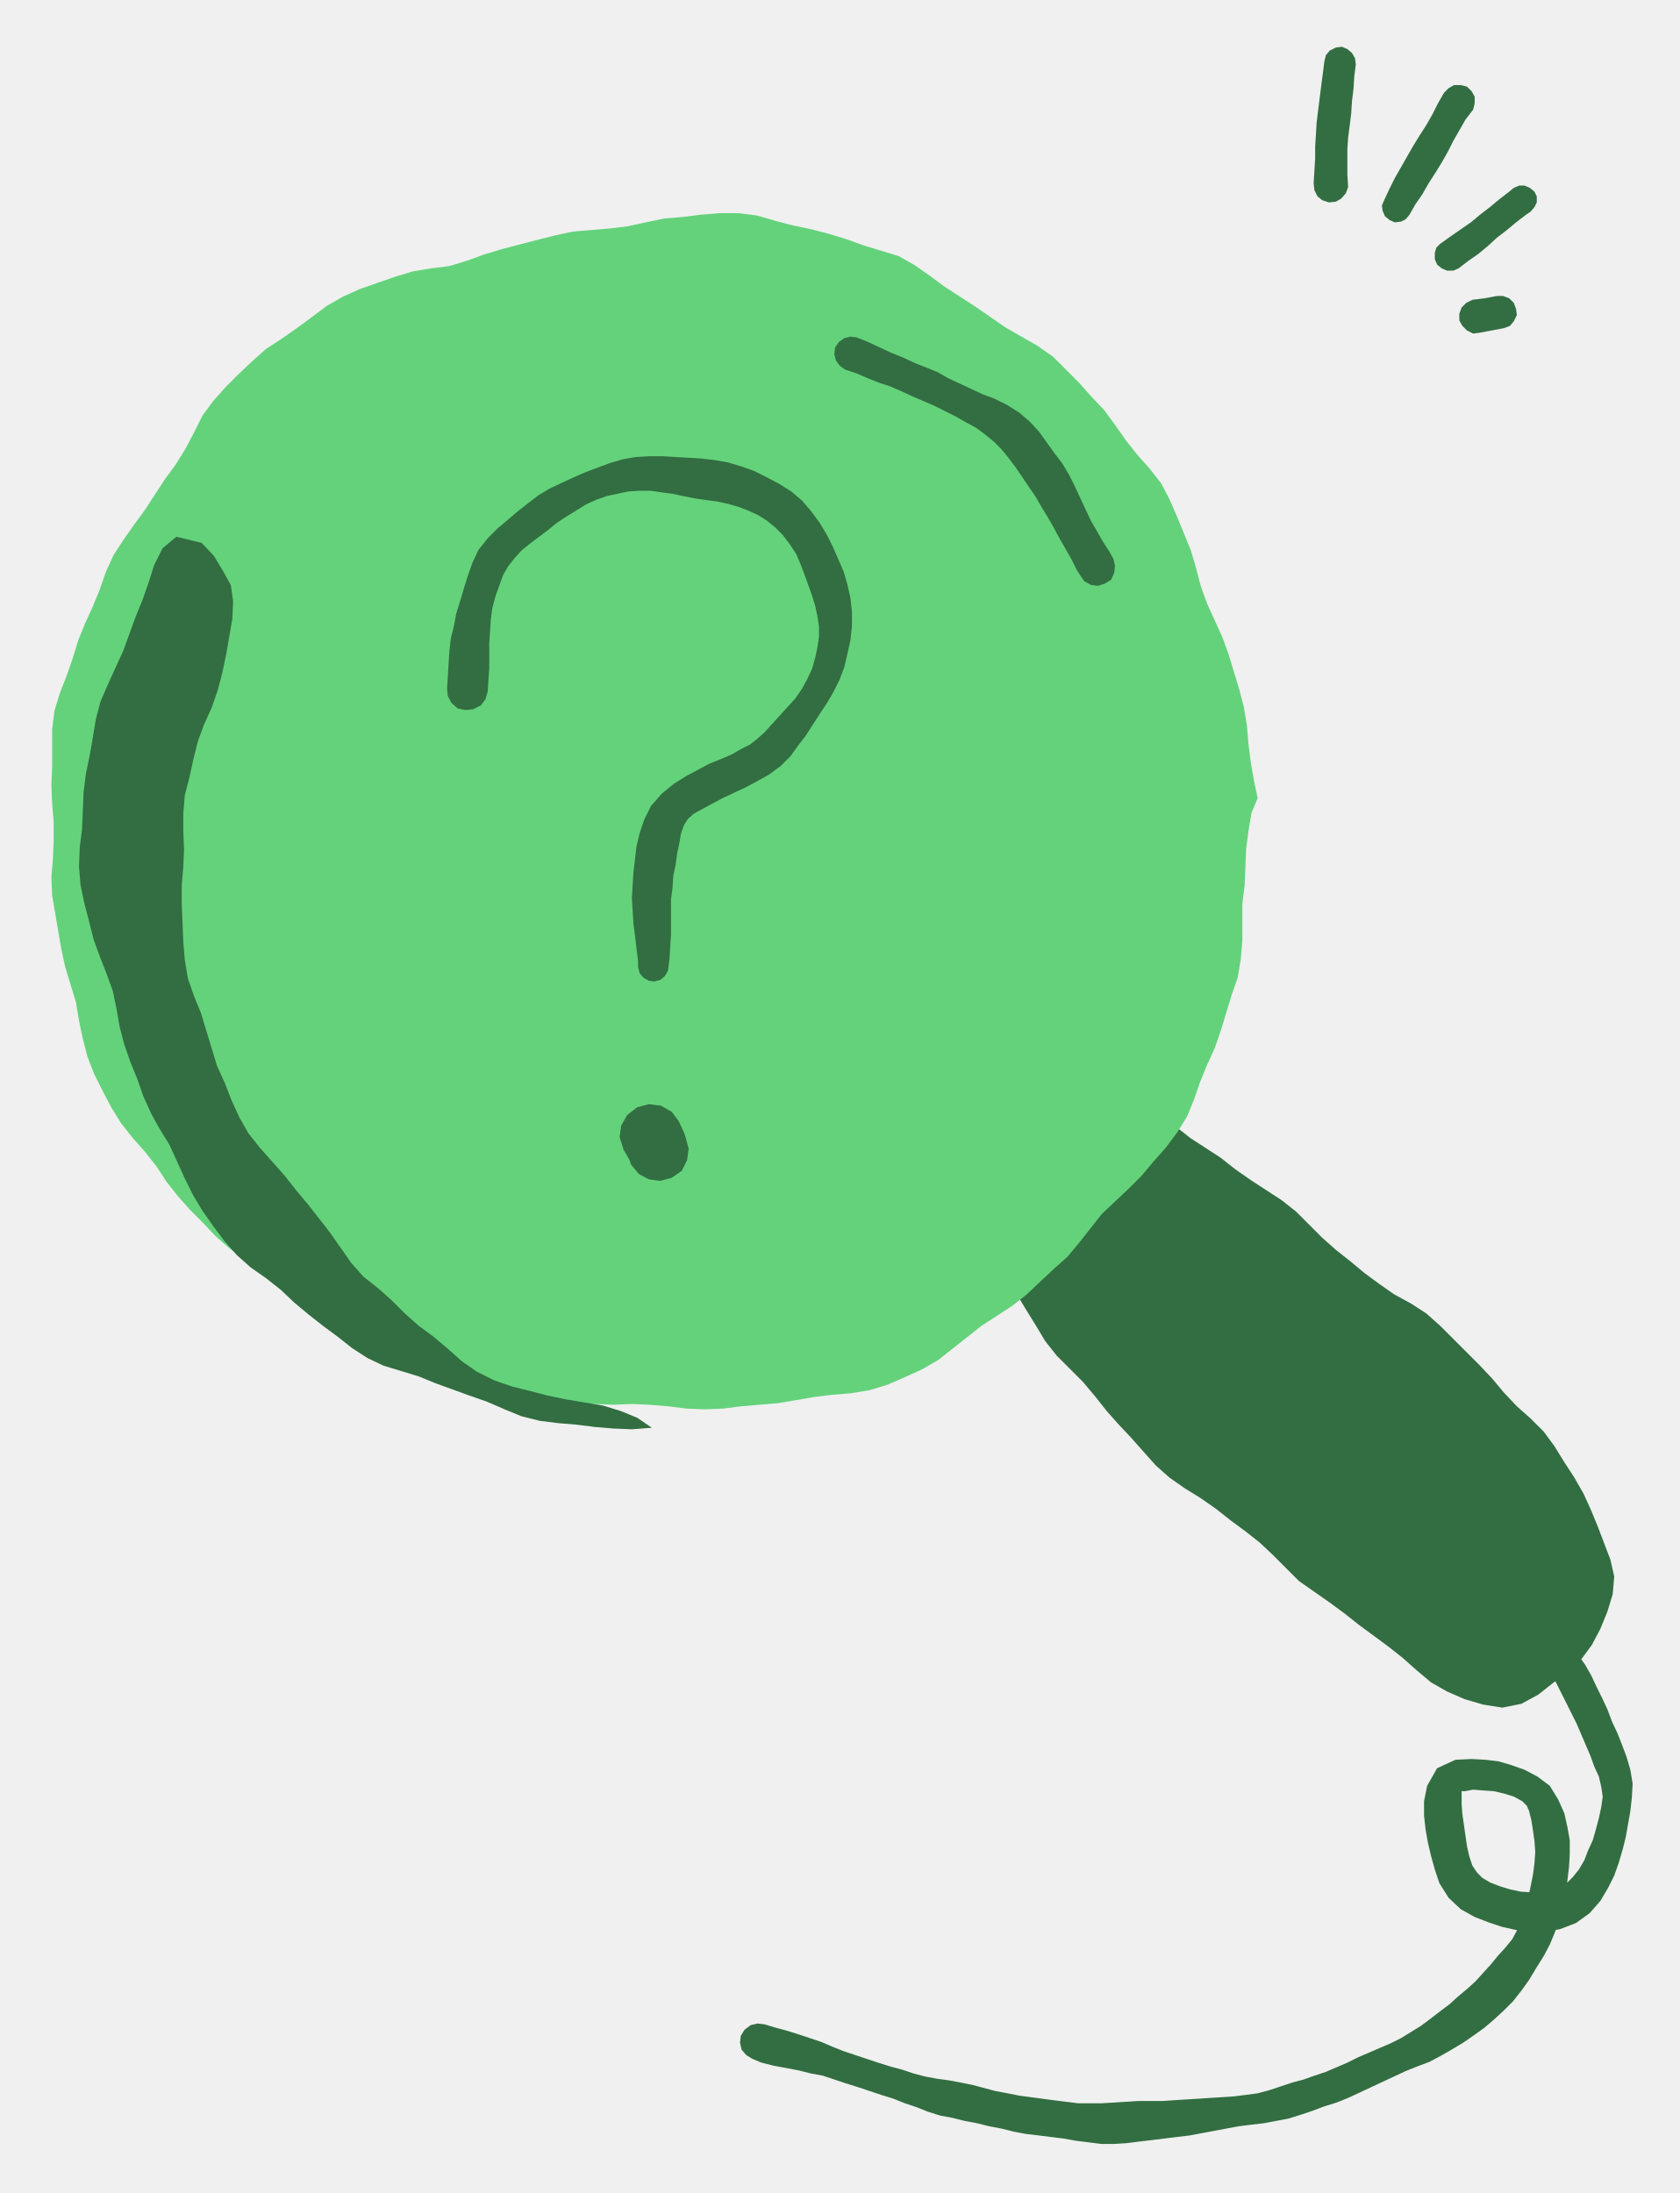
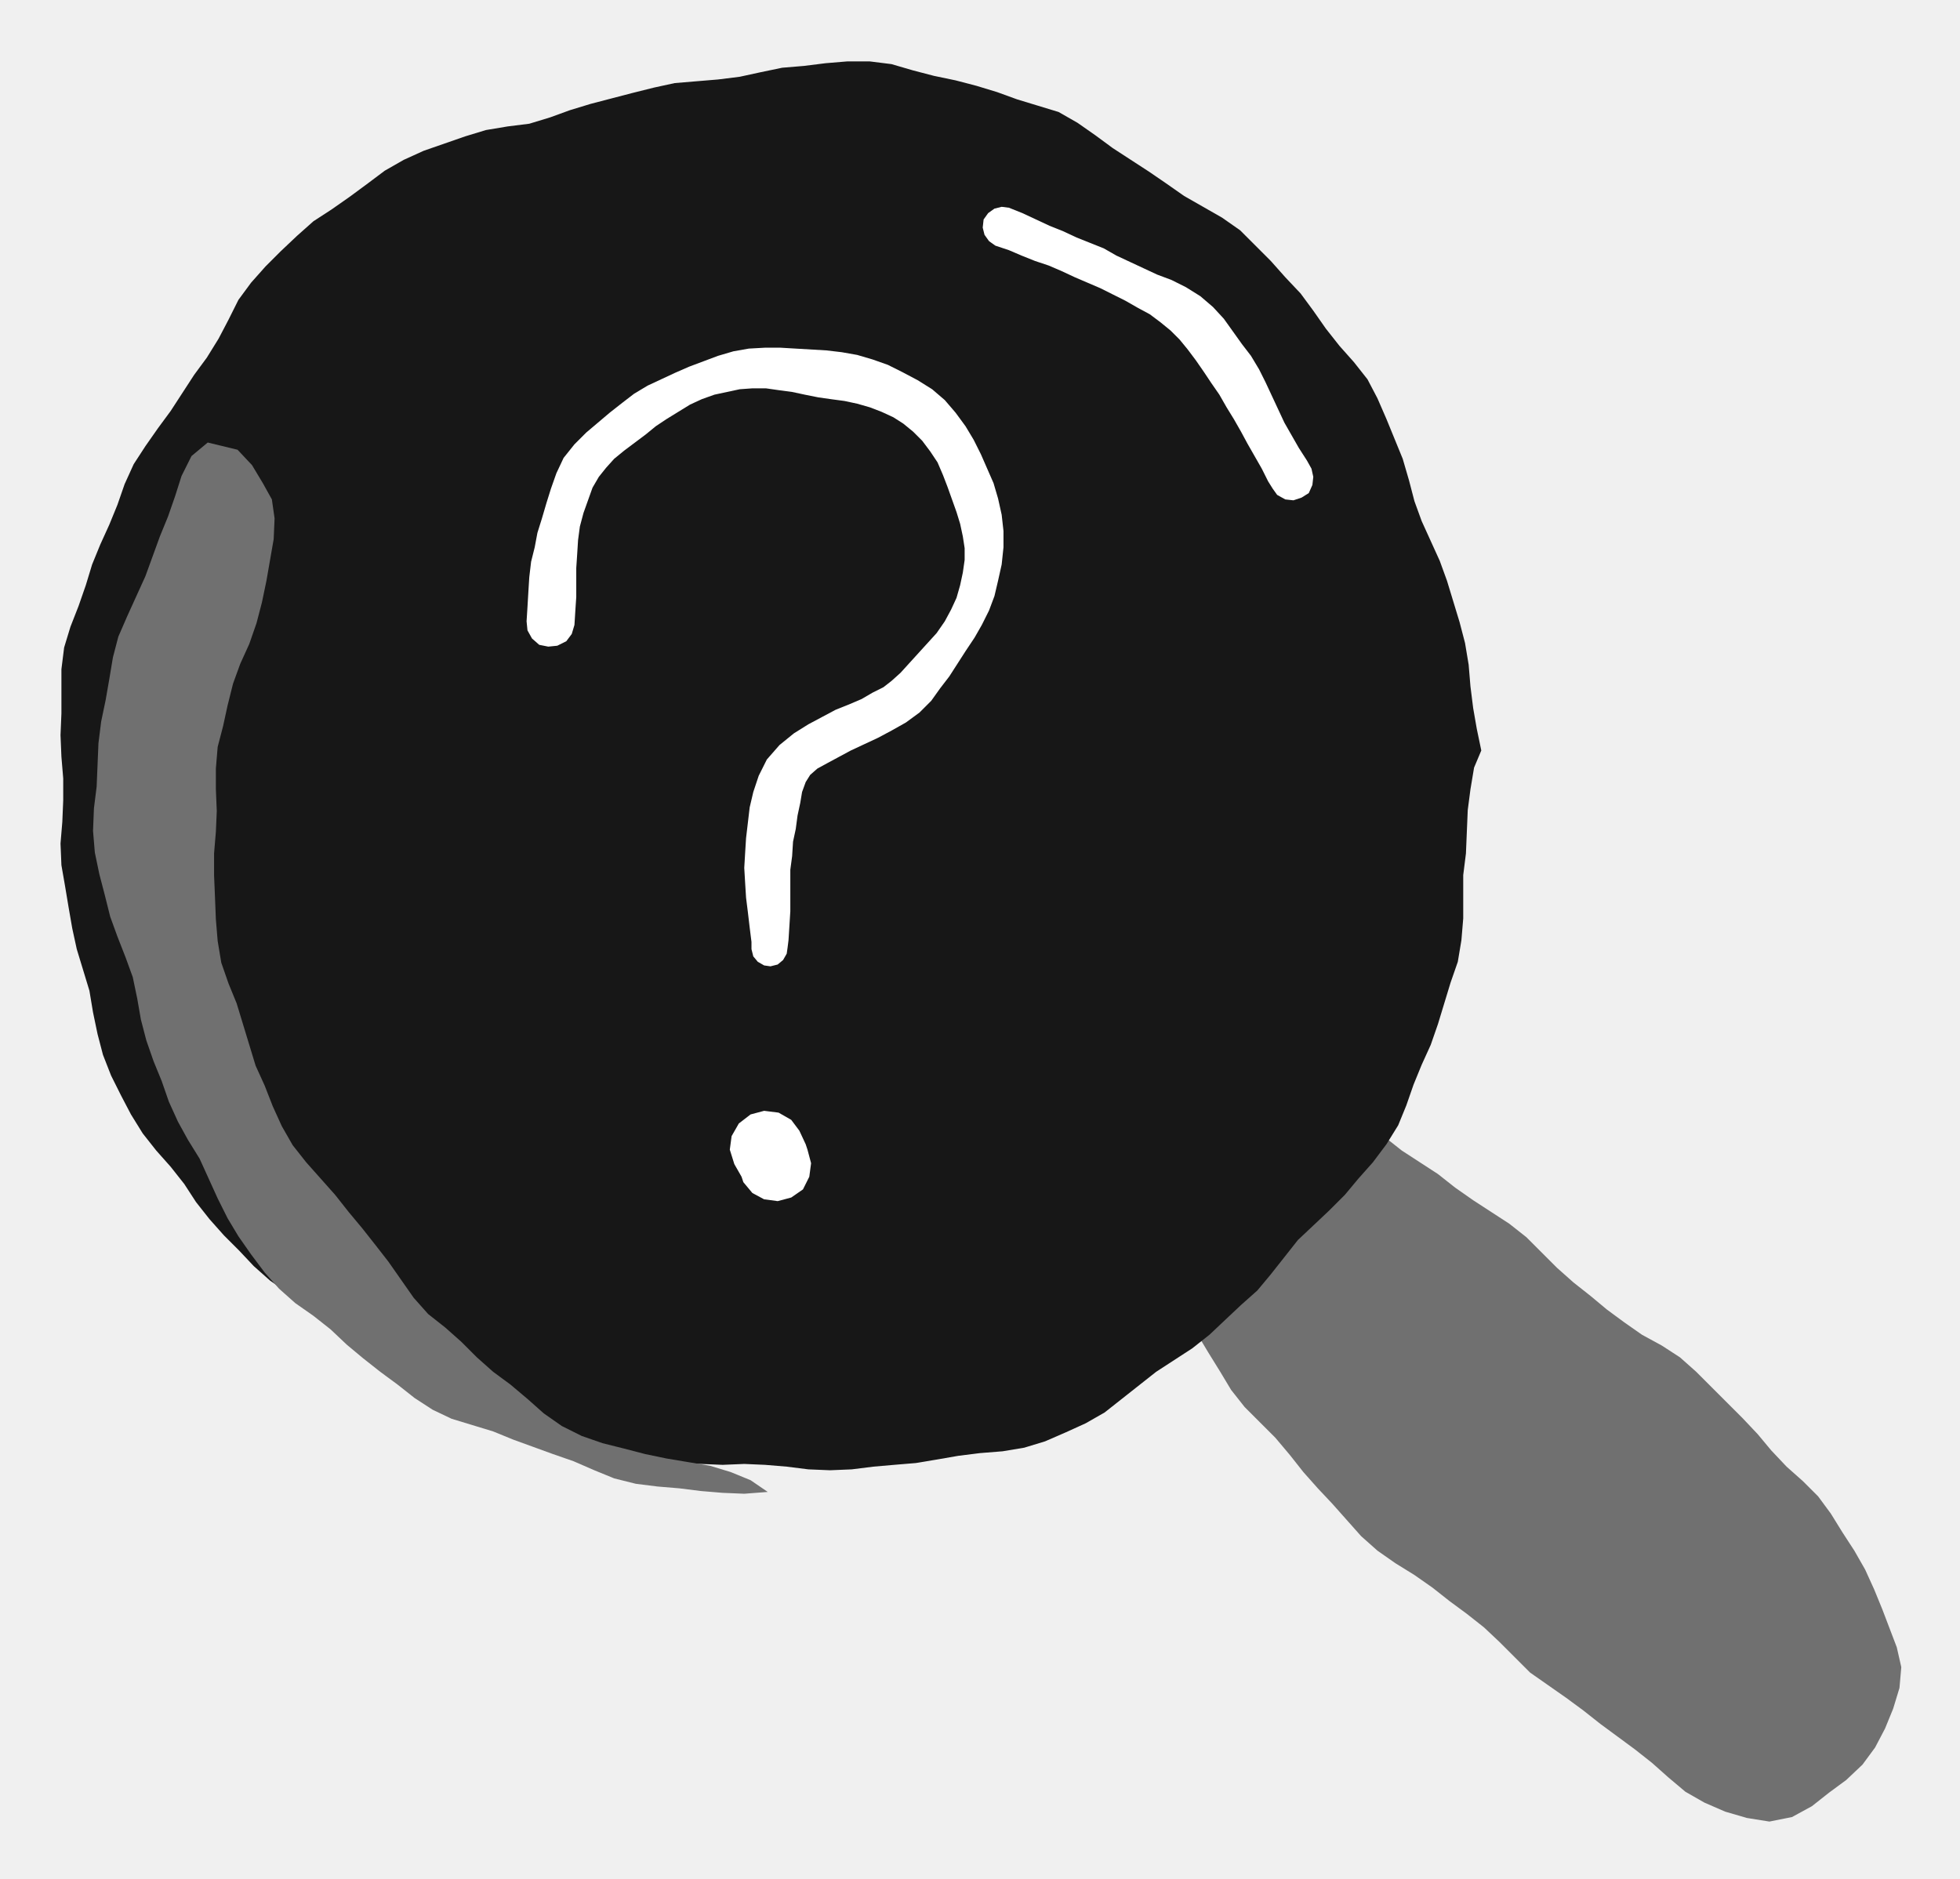
- <svg xmlns="http://www.w3.org/2000/svg" viewBox="51 18 219 286" width="219" height="286">
-   <path fill="#326E41" d="M226.8 42.4L226.7 40.8 226.7 39.2 226.7 37.5 226.8 35.9 227.0 34.4 227.2 32.8 227.3 31.2 227.5 29.6 227.6 28.0 227.8 26.4 227.7 25.6 227.3 24.9 226.7 24.4 226.0 24.1 225.2 24.2 224.4 24.6 223.9 25.2 223.7 26.0 223.5 27.6 223.3 29.1 223.1 30.7 222.9 32.3 222.7 33.9 222.6 35.5 222.5 37.1 222.5 38.7 222.4 40.3 222.3 41.9 222.4 42.8 222.8 43.6 223.4 44.1 224.3 44.4 225.2 44.3 225.9 43.9 226.5 43.2Z" />
-   <path fill="#326E41" d="M234.8 46.0L235.6 44.6 236.5 43.3 237.3 41.9 238.2 40.5 239.0 39.2 239.8 37.8 240.5 36.4 241.3 35.0 242.1 33.6 243.1 32.3 243.3 31.5 243.3 30.6 242.9 29.9 242.3 29.3 241.5 29.1 240.6 29.1 239.9 29.5 239.3 30.1 238.5 31.5 237.8 32.9 237.0 34.3 236.1 35.7 235.3 37.0 234.5 38.4 233.7 39.8 232.9 41.2 232.2 42.6 231.5 44.1 231.2 44.8 231.3 45.5 231.6 46.2 232.2 46.7 232.9 47.0 233.7 46.9 234.3 46.6Z" />
-   <path fill="#326E41" d="M241.2 53.0L242.5 52.0 243.8 51.1 245.0 50.1 246.2 49.0 247.5 48.0 248.7 47.0 250.0 46.0 250.6 45.6 251.1 45.0 251.4 44.4 251.4 43.6 251.1 43.0 250.5 42.5 249.8 42.2 249.1 42.2 248.4 42.5 247.8 43.0 246.5 44.0 245.3 45.0 244.0 46.0 242.8 47.0 241.5 47.9 240.2 48.8 238.8 49.8 238.3 50.3 238.1 51.0 238.1 51.8 238.4 52.5 239.0 53.0 239.7 53.3 240.5 53.3Z" />
-   <path fill="#326E41" d="M243.9 61.4L245.5 61.1 247.1 60.8 247.9 60.5 248.4 59.9 248.8 59.1 248.7 58.3 248.4 57.5 247.8 56.9 247.0 56.6 246.2 56.6 244.6 56.9 243.0 57.1 242.2 57.5 241.6 58.1 241.3 58.9 241.3 59.8 241.7 60.5 242.3 61.1 243.1 61.5Z" />
-   <path fill="#326E41" d="M178.5 176.0L178.8 173.8 179.6 171.6 180.8 169.5 182.4 167.8 184.3 166.4 186.2 165.0 188.1 163.6 190.2 162.4 192.6 161.7 195.1 161.4 197.6 161.7 200.0 162.4 202.2 163.5 204.3 164.9 206.2 166.4 208.2 167.7 210.2 169.0 212.1 170.5 214.1 171.9 216.1 173.2 218.1 174.5 220.0 176.0 221.7 177.7 223.4 179.4 225.2 181.0 227.1 182.5 228.9 184.0 230.8 185.4 232.8 186.8 235.0 188.0 237.0 189.3 238.8 190.9 240.5 192.6 242.2 194.3 243.9 196.0 245.6 197.8 247.1 199.6 248.8 201.4 250.6 203.0 252.3 204.7 253.7 206.6 255.0 208.7 256.3 210.7 257.5 212.8 258.5 215.0 259.4 217.2 260.2 219.3 261.0 221.4 261.5 223.6 261.3 225.9 260.6 228.2 259.7 230.4 258.6 232.5 257.2 234.4 255.4 236.1 253.5 237.5 251.6 239.0 249.4 240.2 246.9 240.7 244.4 240.3 242.0 239.6 239.7 238.6 237.6 237.4 235.7 235.8 233.9 234.2 232.0 232.7 230.1 231.3 228.2 229.9 226.3 228.4 224.4 227.0 222.4 225.6 220.4 224.2 218.7 222.5 217.0 220.8 215.3 219.2 213.4 217.7 211.5 216.3 209.6 214.8 207.6 213.4 205.5 212.1 203.5 210.7 201.7 209.1 200.1 207.3 198.5 205.5 196.9 203.8 195.3 202.0 193.8 200.1 192.2 198.2 190.5 196.5 188.8 194.8 187.3 192.9 186.1 190.9 184.8 188.8 183.6 186.8 182.4 184.7 181.4 182.5 180.4 180.4 179.4 178.4Z" />
-   <path fill="#64D27B" d="M214.2 124.0L213.8 126.4 213.5 128.7 213.4 131.1 213.3 133.5 213.0 135.9 213.0 138.3 213.0 140.7 212.8 143.1 212.4 145.5 211.6 147.8 210.9 150.1 210.2 152.4 209.4 154.7 208.4 156.9 207.5 159.1 206.7 161.4 205.8 163.6 204.5 165.7 203.0 167.7 201.4 169.5 199.9 171.3 198.2 173.0 196.4 174.7 194.7 176.3 193.2 178.2 191.7 180.1 190.2 181.9 188.4 183.5 186.7 185.1 184.9 186.8 183.0 188.3 181.0 189.6 179.0 190.9 177.1 192.4 175.2 193.9 173.3 195.4 171.2 196.6 169.0 197.6 166.7 198.6 164.4 199.3 162.0 199.7 159.5 199.9 157.1 200.2 154.8 200.6 152.4 201.0 150.0 201.2 147.7 201.4 145.3 201.7 142.9 201.8 140.5 201.7 138.1 201.4 135.7 201.2 133.4 201.1 131.0 201.2 128.6 201.1 126.2 201.1 123.7 201.1 121.3 201.1 118.9 200.7 116.6 200.0 114.3 199.2 112.0 198.5 109.7 197.8 107.4 196.9 105.2 196.0 102.9 195.2 100.6 194.4 98.5 193.4 96.4 192.0 94.5 190.6 92.5 189.2 90.6 187.8 88.7 186.3 86.9 184.8 85.0 183.4 82.9 182.2 80.9 180.8 79.1 179.2 77.5 177.5 75.8 175.8 74.2 174.0 72.7 172.1 71.4 170.1 69.9 168.2 68.3 166.4 66.8 164.5 65.5 162.4 64.4 160.3 63.3 158.1 62.4 155.8 61.8 153.5 61.3 151.1 60.9 148.7 60.2 146.4 59.5 144.1 59.0 141.8 58.6 139.5 58.2 137.1 57.8 134.8 57.7 132.4 57.9 130.0 58.0 127.6 58.0 125.2 57.8 122.8 57.7 120.4 57.8 118.0 57.8 115.6 57.8 113.1 58.1 110.7 58.8 108.4 59.7 106.1 60.5 103.8 61.2 101.5 62.1 99.3 63.1 97.1 64.0 94.9 64.8 92.6 65.8 90.4 67.1 88.4 68.5 86.4 69.9 84.5 71.2 82.5 72.5 80.5 73.9 78.6 75.2 76.5 76.3 74.4 77.4 72.2 78.8 70.3 80.4 68.5 82.1 66.8 83.9 65.1 85.7 63.5 87.7 62.2 89.7 60.8 91.6 59.4 93.6 57.9 95.7 56.7 97.9 55.7 100.2 54.9 102.5 54.1 104.8 53.4 107.2 53.0 109.6 52.7 111.9 52.0 114.1 51.2 116.4 50.5 118.7 49.9 121.0 49.3 123.4 48.7 125.7 48.2 128.1 48.0 130.5 47.8 132.9 47.5 135.2 47.0 137.6 46.5 140.0 46.3 142.4 46.0 144.8 45.8 147.3 45.8 149.7 46.1 152.1 46.8 154.4 47.4 156.8 47.9 159.1 48.5 161.4 49.2 163.6 50.0 165.9 50.7 168.2 51.4 170.3 52.6 172.3 54.0 174.2 55.4 176.2 56.7 178.2 58.0 180.1 59.3 182.1 60.7 184.2 61.9 186.3 63.1 188.3 64.5 190.0 66.2 191.7 67.9 193.3 69.7 195.0 71.5 196.4 73.4 197.8 75.4 199.3 77.3 200.9 79.1 202.4 81.0 203.5 83.1 204.5 85.4 205.4 87.6 206.3 89.8 207.0 92.2 207.6 94.5 208.4 96.7 209.4 98.9 210.4 101.1 211.2 103.3 211.9 105.6 212.6 107.9 213.2 110.2 213.6 112.6 213.8 115.0 214.1 117.4 214.5 119.7 215.0 122.1Z" />
-   <path fill="#326E41" d="M74.0 88.0L72.2 89.5 71.1 91.7 70.4 93.9 69.6 96.2 68.7 98.4 67.9 100.6 67.1 102.8 66.1 105.0 65.1 107.2 64.1 109.5 63.5 111.8 63.1 114.2 62.7 116.5 62.2 118.9 61.9 121.3 61.8 123.7 61.7 126.1 61.4 128.5 61.3 131.0 61.5 133.4 62.0 135.8 62.6 138.1 63.2 140.5 64.0 142.7 64.9 145.0 65.7 147.2 66.2 149.6 66.6 151.9 67.2 154.2 68.0 156.5 68.9 158.7 69.7 161.0 70.7 163.2 71.8 165.2 73.1 167.3 74.1 169.5 75.1 171.7 76.2 173.9 77.4 175.9 78.8 177.9 80.3 179.9 81.9 181.7 83.7 183.3 85.7 184.7 87.6 186.2 89.4 187.9 91.2 189.4 93.1 190.9 95.0 192.3 96.9 193.8 98.9 195.1 101.0 196.1 103.3 196.8 105.6 197.5 107.8 198.4 110.0 199.2 112.2 200.0 114.5 200.8 116.8 201.8 119.0 202.7 121.4 203.3 123.8 203.6 126.2 203.8 128.6 204.1 131.0 204.3 133.4 204.4 136.0 204.2 134.1 202.9 131.9 202.0 129.6 201.3 127.2 200.9 124.8 200.5 122.4 200.0 120.1 199.4 117.7 198.8 115.4 198.0 113.2 196.9 111.2 195.5 109.4 193.9 107.5 192.3 105.6 190.9 103.8 189.3 102.1 187.6 100.3 186.0 98.4 184.5 96.8 182.7 95.4 180.7 94.0 178.7 92.6 176.9 91.1 175.0 89.6 173.2 88.1 171.3 86.5 169.5 84.9 167.7 83.4 165.8 82.2 163.7 81.2 161.5 80.3 159.2 79.3 157.0 78.6 154.7 77.9 152.4 77.2 150.1 76.3 147.9 75.5 145.6 75.1 143.2 74.9 140.8 74.8 138.3 74.7 135.9 74.7 133.5 74.9 131.1 75.0 128.8 74.9 126.4 74.9 124.1 75.1 121.7 75.7 119.4 76.2 117.1 76.8 114.7 77.6 112.5 78.6 110.3 79.4 108.0 80.0 105.7 80.5 103.3 80.9 101.0 81.3 98.7 81.4 96.4 81.1 94.3 80.1 92.5 78.9 90.5 77.3 88.8Z" />
-   <path fill="#326E41" d="M114.6 108.2L114.7 106.6 114.8 105.1 114.8 103.5 114.8 101.9 114.9 100.4 115.0 98.8 115.2 97.3 115.6 95.8 116.1 94.4 116.6 93.0 117.3 91.8 118.1 90.8 119.0 89.8 120.1 88.9 121.3 88.0 122.5 87.1 123.6 86.2 124.8 85.4 126.1 84.6 127.4 83.8 128.7 83.2 130.1 82.7 131.5 82.4 132.9 82.1 134.3 82.0 135.8 82.0 137.2 82.2 138.7 82.4 140.1 82.7 141.6 83.0 143.0 83.2 144.5 83.4 145.9 83.7 147.3 84.1 148.6 84.6 149.9 85.2 151.0 85.9 152.1 86.8 153.1 87.8 154.0 89.0 154.8 90.2 155.4 91.6 155.9 92.9 156.4 94.3 156.9 95.7 157.3 97.0 157.6 98.4 157.8 99.7 157.8 101.0 157.6 102.4 157.3 103.8 156.9 105.2 156.3 106.5 155.6 107.8 154.7 109.1 153.7 110.2 152.7 111.3 151.7 112.4 150.7 113.5 149.7 114.4 148.8 115.1 147.6 115.7 146.4 116.4 145.0 117.0 143.5 117.6 142.0 118.4 140.5 119.2 138.9 120.2 137.3 121.5 135.9 123.1 135.0 124.9 134.4 126.7 134.0 128.4 133.8 130.1 133.6 131.8 133.5 133.4 133.4 135.1 133.5 136.8 133.6 138.4 133.8 140.0 134.0 141.7 134.2 143.3 134.2 144.1 134.4 144.9 134.9 145.5 135.6 145.9 136.3 146.0 137.1 145.8 137.7 145.3 138.1 144.6 138.2 143.9 138.3 143.1 138.4 141.5 138.5 139.9 138.5 138.4 138.5 136.8 138.5 135.3 138.7 133.8 138.8 132.2 139.1 130.8 139.3 129.3 139.6 127.9 139.8 126.7 140.2 125.6 140.7 124.8 141.5 124.1 142.6 123.5 143.9 122.8 145.2 122.1 146.7 121.4 148.2 120.7 149.7 119.9 151.3 119.0 152.8 117.9 154.1 116.6 155.1 115.2 156.1 113.9 157.0 112.5 157.9 111.1 158.9 109.6 159.7 108.2 160.5 106.6 161.1 105.0 161.5 103.3 161.9 101.5 162.1 99.6 162.1 97.8 161.9 96.0 161.5 94.2 161.0 92.5 160.3 90.9 159.6 89.3 158.8 87.7 157.9 86.2 156.8 84.7 155.6 83.3 154.2 82.1 152.6 81.1 150.9 80.2 149.3 79.4 147.6 78.8 145.9 78.3 144.2 78.0 142.5 77.8 140.8 77.7 139.1 77.6 137.4 77.5 135.7 77.5 133.9 77.6 132.2 77.9 130.5 78.4 128.9 79.0 127.3 79.6 125.7 80.3 124.2 81.0 122.7 81.7 121.2 82.6 119.9 83.6 118.5 84.7 117.2 85.8 115.9 86.9 114.6 88.2 113.4 89.7 112.6 91.4 112.0 93.1 111.5 94.7 111.0 96.4 110.5 98.0 110.2 99.6 109.8 101.2 109.6 102.9 109.5 104.5 109.4 106.2 109.3 107.8 109.4 108.8 109.9 109.7 110.7 110.4 111.7 110.6 112.7 110.5 113.7 110.0 114.3 109.2Z" />
-   <path fill="#326E41" d="M132.3 167.9L133.1 169.3 133.3 169.9 134.3 171.1 135.6 171.8 137.1 172.0 138.6 171.6 139.9 170.7 140.6 169.3 140.8 167.8 140.4 166.3 140.2 165.7 139.5 164.2 138.6 163.0 137.2 162.2 135.6 162.0 134.1 162.4 132.8 163.4 132.0 164.8 131.8 166.3Z" />
-   <path fill="#326E41" d="M161.2 66.2L162.7 66.7 164.1 67.3 165.6 67.9 167.1 68.4 168.5 69.0 170.0 69.7 171.4 70.3 172.8 70.9 174.2 71.6 175.6 72.3 177.0 73.1 178.3 73.8 179.5 74.7 180.6 75.6 181.6 76.6 182.5 77.7 183.4 78.9 184.3 80.2 185.1 81.4 186.0 82.7 186.8 84.1 187.6 85.4 188.4 86.8 189.1 88.1 189.9 89.5 190.7 90.9 191.4 92.3 191.9 93.1 192.4 93.8 193.3 94.3 194.2 94.4 195.1 94.1 195.9 93.6 196.3 92.7 196.4 91.8 196.2 90.9 195.7 90.0 194.8 88.6 194.0 87.2 193.2 85.8 192.5 84.3 191.8 82.8 191.1 81.3 190.4 79.9 189.5 78.4 188.5 77.1 187.5 75.7 186.5 74.3 185.3 73.0 183.9 71.8 182.3 70.8 180.7 70.0 179.1 69.4 177.6 68.7 176.1 68.0 174.6 67.3 173.2 66.5 171.7 65.9 170.2 65.3 168.7 64.6 167.2 64.0 165.7 63.3 164.2 62.6 162.7 62.0 161.9 61.9 161.1 62.1 160.4 62.6 159.9 63.3 159.8 64.2 160.0 65.0 160.5 65.7Z" />
-   <path fill="#326E41" d="M253.8 237.2L254.5 238.6 255.2 240.0 255.9 241.4 256.6 242.8 257.2 244.2 257.8 245.6 258.4 247.0 258.9 248.4 259.5 249.7 259.8 251.0 260.0 252.3 259.8 253.7 259.5 255.1 259.1 256.6 258.7 258.0 258.1 259.3 257.6 260.6 256.9 261.8 256.1 262.8 255.3 263.6 254.5 264.1 253.4 264.4 252.1 264.7 250.8 264.8 249.3 264.7 247.9 264.4 246.6 264.0 245.3 263.5 244.3 262.9 243.6 262.2 243.0 261.3 242.6 260.1 242.3 258.8 242.1 257.4 241.9 256.0 241.7 254.6 241.6 253.3 241.6 252.1 241.6 251.6 242.0 251.6 243.1 251.4 244.4 251.5 245.8 251.6 247.1 251.9 248.4 252.3 249.5 252.9 250.1 253.5 250.4 254.2 250.7 255.4 250.9 256.7 251.1 258.1 251.2 259.5 251.1 261.0 250.9 262.5 250.6 264.0 250.3 265.4 250.0 266.9 249.5 268.3 248.9 269.6 248.2 270.9 247.3 272.0 246.3 273.1 245.4 274.2 244.4 275.3 243.4 276.4 242.3 277.4 241.1 278.4 240.0 279.4 238.8 280.3 237.5 281.3 236.3 282.2 235.0 283.0 233.7 283.8 232.3 284.5 230.9 285.1 229.5 285.7 228.1 286.3 226.7 287.0 225.3 287.6 223.9 288.2 222.4 288.7 221.0 289.2 219.5 289.6 218.0 290.1 216.5 290.6 215.0 291.0 213.5 291.2 211.9 291.4 210.4 291.5 208.8 291.6 207.3 291.7 205.7 291.8 204.1 291.9 202.6 292.0 201.0 292.0 199.4 292.0 197.9 292.1 196.3 292.2 194.7 292.3 193.1 292.3 191.6 292.3 190.0 292.1 188.4 291.9 186.9 291.7 185.4 291.5 183.9 291.3 182.4 291.0 180.8 290.7 179.3 290.3 177.8 289.9 176.3 289.6 174.7 289.3 173.2 289.1 171.6 288.8 170.1 288.4 168.6 287.9 167.1 287.5 165.5 287.0 164.0 286.5 162.5 286.0 161.0 285.5 159.5 284.9 158.1 284.3 156.6 283.8 155.1 283.3 153.5 282.8 152.0 282.4 150.7 282.0 149.8 281.9 148.9 282.1 148.1 282.7 147.6 283.5 147.5 284.4 147.7 285.3 148.3 286.0 149.1 286.5 150.3 287.0 151.9 287.4 153.5 287.7 155.1 288.0 156.7 288.4 158.3 288.7 159.8 289.2 161.3 289.7 162.9 290.2 164.4 290.7 165.9 291.2 167.5 291.7 169.0 292.3 170.5 292.8 172.0 293.4 173.6 293.9 175.2 294.2 176.8 294.6 178.4 294.9 180.0 295.3 181.6 295.6 183.2 296.0 184.8 296.3 186.5 296.5 188.1 296.7 189.7 296.9 191.4 297.2 193.0 297.4 194.6 297.6 196.3 297.6 197.9 297.5 199.5 297.3 201.2 297.1 202.8 296.9 204.4 296.7 206.1 296.5 207.7 296.2 209.3 295.9 210.9 295.6 212.5 295.3 214.1 295.1 215.8 294.9 217.4 294.6 219.0 294.3 220.6 293.8 222.1 293.3 223.7 292.7 225.3 292.2 226.8 291.6 228.3 290.9 229.8 290.2 231.3 289.5 232.8 288.8 234.3 288.1 235.8 287.5 237.4 286.9 238.9 286.1 240.3 285.3 241.8 284.4 243.1 283.5 244.5 282.5 245.8 281.4 247.1 280.2 248.3 279.0 249.4 277.6 250.4 276.2 251.3 274.7 252.3 273.1 253.1 271.6 253.8 269.9 254.4 268.3 254.9 266.6 255.2 264.9 255.4 263.2 255.6 261.5 255.7 259.8 255.7 258.0 255.4 256.3 255.0 254.5 254.2 252.7 253.1 250.9 251.5 249.7 249.8 248.8 248.1 248.2 246.4 247.7 244.7 247.5 242.9 247.4 240.8 247.5 238.4 248.6 237.1 250.9 236.7 252.9 236.7 254.8 236.9 256.6 237.2 258.3 237.6 260.0 238.1 261.8 238.7 263.6 239.9 265.5 241.5 267.0 243.3 268.0 245.1 268.7 246.9 269.3 248.7 269.7 250.5 269.9 252.4 269.9 254.4 269.6 256.5 268.8 258.3 267.5 259.7 265.9 260.7 264.2 261.5 262.6 262.1 260.9 262.6 259.2 263.0 257.6 263.3 255.9 263.6 254.2 263.8 252.4 263.9 250.6 263.6 248.8 263.1 247.1 262.5 245.5 261.9 244.0 261.2 242.5 260.6 240.9 259.9 239.4 259.2 238.0 258.5 236.5 257.7 235.1 257.2 234.4 256.4 234.0 255.6 233.9 254.7 234.2 254.1 234.7 253.7 235.5 253.6 236.3Z" />
+ <svg xmlns="http://www.w3.org/2000/svg" viewBox="51 39 217 208" width="217" height="208">
+   <path fill="#707070" d="M178.5 176.0L178.8 173.8 179.6 171.6 180.8 169.5 182.4 167.8 184.3 166.4 186.2 165.0 188.1 163.6 190.2 162.4 192.6 161.7 195.1 161.4 197.6 161.7 200.0 162.4 202.2 163.5 204.3 164.9 206.2 166.4 208.2 167.7 210.2 169.0 212.1 170.5 214.1 171.9 216.1 173.2 218.1 174.5 220.0 176.0 221.7 177.7 223.4 179.4 225.2 181.0 227.1 182.5 228.9 184.0 230.8 185.4 232.8 186.8 235.0 188.0 237.0 189.3 238.8 190.9 240.5 192.6 242.2 194.3 243.9 196.0 245.6 197.8 247.1 199.6 248.8 201.4 250.6 203.0 252.3 204.7 253.7 206.6 255.0 208.7 256.3 210.7 257.5 212.8 258.5 215.0 259.4 217.2 260.2 219.3 261.0 221.4 261.5 223.6 261.3 225.9 260.6 228.2 259.7 230.4 258.6 232.5 257.2 234.4 255.4 236.1 253.5 237.5 251.6 239.0 249.4 240.2 246.9 240.7 244.4 240.3 242.0 239.6 239.7 238.6 237.6 237.4 235.7 235.8 233.9 234.2 232.0 232.7 230.1 231.3 228.2 229.9 226.3 228.4 224.4 227.0 222.4 225.6 220.4 224.2 218.7 222.5 217.0 220.8 215.3 219.2 213.4 217.7 211.5 216.3 209.6 214.8 207.6 213.4 205.5 212.1 203.5 210.7 201.7 209.1 200.1 207.3 198.5 205.5 196.9 203.8 195.3 202.0 193.8 200.1 192.2 198.2 190.5 196.5 188.8 194.8 187.3 192.9 186.1 190.9 184.8 188.8 183.6 186.8 182.4 184.7 181.4 182.5 180.4 180.4 179.4 178.4Z" />
+   <path fill="#171717" d="M214.2 124.0L213.8 126.4 213.5 128.7 213.4 131.1 213.3 133.5 213.0 135.9 213.0 138.3 213.0 140.7 212.8 143.1 212.4 145.5 211.6 147.8 210.9 150.1 210.2 152.4 209.4 154.7 208.4 156.9 207.5 159.1 206.7 161.4 205.8 163.6 204.5 165.7 203.0 167.7 201.4 169.5 199.9 171.3 198.2 173.0 196.4 174.7 194.7 176.3 193.2 178.2 191.7 180.1 190.2 181.9 188.4 183.5 186.7 185.1 184.9 186.8 183.0 188.3 181.0 189.6 179.0 190.9 177.1 192.4 175.2 193.9 173.3 195.4 171.2 196.6 169.0 197.6 166.7 198.6 164.4 199.3 162.0 199.7 159.5 199.9 157.1 200.2 154.8 200.6 152.4 201.0 150.0 201.2 147.7 201.4 145.3 201.7 142.9 201.8 140.5 201.7 138.1 201.4 135.7 201.2 133.4 201.1 131.0 201.2 128.6 201.1 126.2 201.1 123.7 201.1 121.3 201.1 118.9 200.7 116.6 200.0 114.3 199.2 112.0 198.5 109.7 197.8 107.4 196.9 105.2 196.0 102.9 195.2 100.6 194.4 98.5 193.4 96.4 192.0 94.5 190.6 92.5 189.2 90.6 187.8 88.7 186.3 86.9 184.8 85.0 183.4 82.9 182.2 80.9 180.8 79.1 179.2 77.5 177.5 75.8 175.8 74.2 174.0 72.7 172.1 71.4 170.1 69.9 168.2 68.3 166.4 66.8 164.5 65.5 162.4 64.4 160.3 63.3 158.1 62.4 155.8 61.8 153.5 61.3 151.1 60.9 148.7 60.2 146.4 59.5 144.1 59.0 141.8 58.6 139.5 58.2 137.1 57.8 134.8 57.7 132.4 57.9 130.0 58.0 127.6 58.0 125.2 57.8 122.8 57.7 120.4 57.8 118.0 57.8 115.6 57.8 113.1 58.1 110.7 58.8 108.4 59.7 106.1 60.5 103.8 61.2 101.5 62.1 99.3 63.1 97.1 64.0 94.9 64.8 92.6 65.8 90.4 67.1 88.4 68.5 86.4 69.9 84.5 71.2 82.5 72.5 80.5 73.9 78.6 75.2 76.5 76.3 74.4 77.4 72.2 78.8 70.3 80.4 68.5 82.1 66.8 83.9 65.1 85.7 63.5 87.7 62.2 89.7 60.8 91.6 59.4 93.6 57.9 95.7 56.7 97.9 55.7 100.2 54.9 102.5 54.1 104.8 53.4 107.2 53.0 109.6 52.7 111.9 52.0 114.1 51.2 116.4 50.5 118.7 49.9 121.0 49.3 123.4 48.7 125.7 48.2 128.1 48.0 130.5 47.8 132.9 47.5 135.2 47.0 137.6 46.5 140.0 46.3 142.4 46.0 144.8 45.8 147.3 45.8 149.7 46.1 152.1 46.8 154.4 47.4 156.8 47.9 159.1 48.5 161.4 49.2 163.6 50.0 165.9 50.7 168.2 51.4 170.3 52.6 172.3 54.0 174.2 55.4 176.2 56.7 178.2 58.0 180.1 59.3 182.1 60.7 184.2 61.9 186.3 63.1 188.3 64.5 190.0 66.2 191.7 67.9 193.3 69.7 195.0 71.5 196.4 73.4 197.8 75.4 199.3 77.3 200.9 79.1 202.4 81.0 203.5 83.1 204.5 85.4 205.4 87.6 206.3 89.8 207.0 92.2 207.6 94.5 208.4 96.7 209.4 98.9 210.4 101.1 211.2 103.3 211.9 105.6 212.6 107.9 213.2 110.2 213.6 112.6 213.8 115.0 214.1 117.4 214.5 119.7 215.0 122.1Z" />
+   <path fill="#707070" d="M74.0 88.0L72.2 89.5 71.1 91.7 70.4 93.9 69.6 96.2 68.7 98.4 67.9 100.6 67.1 102.8 66.1 105.0 65.1 107.2 64.1 109.5 63.5 111.8 63.1 114.2 62.7 116.5 62.2 118.9 61.9 121.3 61.8 123.7 61.7 126.1 61.4 128.5 61.3 131.0 61.5 133.4 62.0 135.8 62.6 138.1 63.2 140.5 64.0 142.7 64.9 145.0 65.7 147.2 66.2 149.6 66.6 151.9 67.2 154.2 68.0 156.5 68.9 158.7 69.7 161.0 70.7 163.2 71.8 165.2 73.1 167.3 74.1 169.5 75.1 171.7 76.2 173.9 77.4 175.9 78.8 177.9 80.3 179.9 81.9 181.7 83.7 183.3 85.7 184.7 87.6 186.2 89.4 187.9 91.2 189.4 93.1 190.9 95.0 192.3 96.9 193.8 98.9 195.1 101.0 196.1 103.3 196.8 105.6 197.5 107.8 198.4 110.0 199.2 112.2 200.0 114.5 200.8 116.8 201.8 119.0 202.7 121.4 203.3 123.8 203.6 126.2 203.8 128.6 204.1 131.0 204.3 133.4 204.4 136.0 204.2 134.1 202.9 131.9 202.0 129.6 201.3 127.2 200.9 124.8 200.5 122.4 200.0 120.1 199.4 117.7 198.8 115.4 198.0 113.2 196.9 111.2 195.5 109.4 193.9 107.5 192.3 105.6 190.9 103.8 189.3 102.1 187.6 100.3 186.0 98.4 184.5 96.8 182.7 95.4 180.7 94.0 178.7 92.6 176.9 91.1 175.0 89.6 173.2 88.1 171.3 86.5 169.5 84.9 167.7 83.4 165.8 82.2 163.7 81.2 161.5 80.3 159.2 79.3 157.0 78.6 154.7 77.9 152.4 77.2 150.1 76.3 147.9 75.5 145.6 75.1 143.2 74.9 140.8 74.8 138.3 74.7 135.9 74.7 133.5 74.9 131.1 75.0 128.8 74.9 126.4 74.9 124.1 75.1 121.7 75.7 119.4 76.2 117.1 76.8 114.7 77.6 112.5 78.6 110.3 79.4 108.0 80.0 105.7 80.5 103.3 80.9 101.0 81.3 98.7 81.4 96.4 81.1 94.3 80.1 92.5 78.9 90.5 77.3 88.8Z" />
+   <path fill="#FFFFFF" d="M114.6 108.2L114.7 106.6 114.8 105.1 114.8 103.5 114.8 101.9 114.9 100.4 115.0 98.8 115.2 97.3 115.6 95.8 116.1 94.4 116.6 93.0 117.3 91.8 118.1 90.8 119.0 89.8 120.1 88.9 121.3 88.0 122.5 87.1 123.6 86.2 124.8 85.4 126.1 84.6 127.4 83.8 128.7 83.2 130.1 82.7 131.5 82.4 132.9 82.1 134.3 82.0 135.8 82.0 137.2 82.2 138.7 82.4 140.1 82.7 141.6 83.0 143.0 83.2 144.5 83.4 145.9 83.7 147.3 84.1 148.6 84.6 149.9 85.2 151.0 85.9 152.1 86.8 153.1 87.8 154.0 89.0 154.8 90.2 155.4 91.6 155.9 92.9 156.4 94.3 156.9 95.7 157.3 97.0 157.6 98.4 157.8 99.7 157.8 101.0 157.6 102.4 157.3 103.8 156.9 105.2 156.3 106.5 155.6 107.8 154.7 109.1 153.7 110.2 152.7 111.3 151.7 112.4 150.7 113.5 149.7 114.4 148.8 115.1 147.6 115.7 146.4 116.4 145.0 117.0 143.5 117.6 142.0 118.4 140.5 119.2 138.9 120.2 137.3 121.5 135.9 123.1 135.0 124.9 134.4 126.7 134.0 128.4 133.8 130.1 133.6 131.8 133.5 133.4 133.4 135.1 133.5 136.8 133.6 138.4 133.8 140.0 134.0 141.7 134.2 143.3 134.2 144.1 134.4 144.9 134.9 145.5 135.6 145.9 136.3 146.0 137.1 145.8 137.7 145.3 138.1 144.6 138.2 143.9 138.3 143.1 138.4 141.5 138.5 139.9 138.5 138.4 138.5 136.8 138.5 135.3 138.7 133.8 138.8 132.2 139.1 130.8 139.3 129.3 139.6 127.9 139.8 126.7 140.2 125.6 140.7 124.8 141.5 124.1 142.6 123.5 143.9 122.8 145.2 122.1 146.7 121.4 148.2 120.7 149.7 119.9 151.3 119.0 152.8 117.9 154.1 116.6 155.1 115.2 156.1 113.9 157.0 112.5 157.9 111.1 158.9 109.6 159.7 108.2 160.5 106.6 161.1 105.0 161.5 103.3 161.9 101.5 162.1 99.6 162.1 97.8 161.9 96.0 161.5 94.2 161.0 92.5 160.3 90.9 159.6 89.3 158.8 87.7 157.9 86.2 156.8 84.7 155.6 83.3 154.2 82.1 152.6 81.1 150.9 80.2 149.3 79.4 147.6 78.8 145.9 78.3 144.2 78.0 142.5 77.8 140.8 77.7 139.1 77.6 137.4 77.5 135.7 77.5 133.9 77.6 132.2 77.9 130.5 78.4 128.9 79.0 127.3 79.6 125.7 80.3 124.2 81.0 122.7 81.7 121.2 82.6 119.9 83.6 118.5 84.7 117.2 85.8 115.9 86.9 114.6 88.2 113.4 89.7 112.6 91.4 112.0 93.1 111.5 94.7 111.0 96.4 110.5 98.0 110.2 99.6 109.8 101.2 109.6 102.9 109.5 104.5 109.4 106.2 109.3 107.8 109.4 108.8 109.9 109.7 110.7 110.4 111.7 110.6 112.7 110.5 113.7 110.0 114.3 109.2Z" />
+   <path fill="#FFFFFF" d="M132.3 167.9L133.1 169.3 133.3 169.9 134.3 171.1 135.6 171.8 137.1 172.0 138.6 171.6 139.9 170.7 140.6 169.3 140.8 167.8 140.4 166.3 140.2 165.7 139.5 164.2 138.6 163.0 137.2 162.2 135.6 162.0 134.1 162.4 132.8 163.4 132.0 164.8 131.8 166.3Z" />
+   <path fill="#FFFFFF" d="M161.2 66.2L162.7 66.7 164.1 67.3 165.6 67.9 167.1 68.4 168.5 69.0 170.0 69.7 171.4 70.3 172.8 70.9 174.2 71.6 175.6 72.3 177.0 73.1 178.3 73.8 179.5 74.7 180.6 75.6 181.6 76.6 182.5 77.7 183.4 78.9 184.3 80.2 185.1 81.4 186.0 82.7 186.8 84.1 187.6 85.4 188.4 86.8 189.1 88.1 189.9 89.5 190.7 90.9 191.4 92.3 191.9 93.1 192.4 93.8 193.3 94.3 194.2 94.4 195.1 94.1 195.9 93.6 196.3 92.7 196.4 91.8 196.2 90.9 195.7 90.0 194.8 88.6 194.0 87.2 193.2 85.8 192.5 84.3 191.8 82.8 191.1 81.3 190.4 79.9 189.5 78.4 188.5 77.1 187.5 75.7 186.5 74.3 185.3 73.0 183.9 71.8 182.3 70.8 180.7 70.0 179.1 69.4 177.6 68.7 176.1 68.0 174.6 67.3 173.2 66.5 171.7 65.9 170.2 65.3 168.7 64.6 167.2 64.0 165.7 63.3 164.2 62.6 162.7 62.0 161.9 61.9 161.1 62.1 160.4 62.6 159.9 63.3 159.8 64.2 160.0 65.0 160.5 65.7Z" />
</svg>
